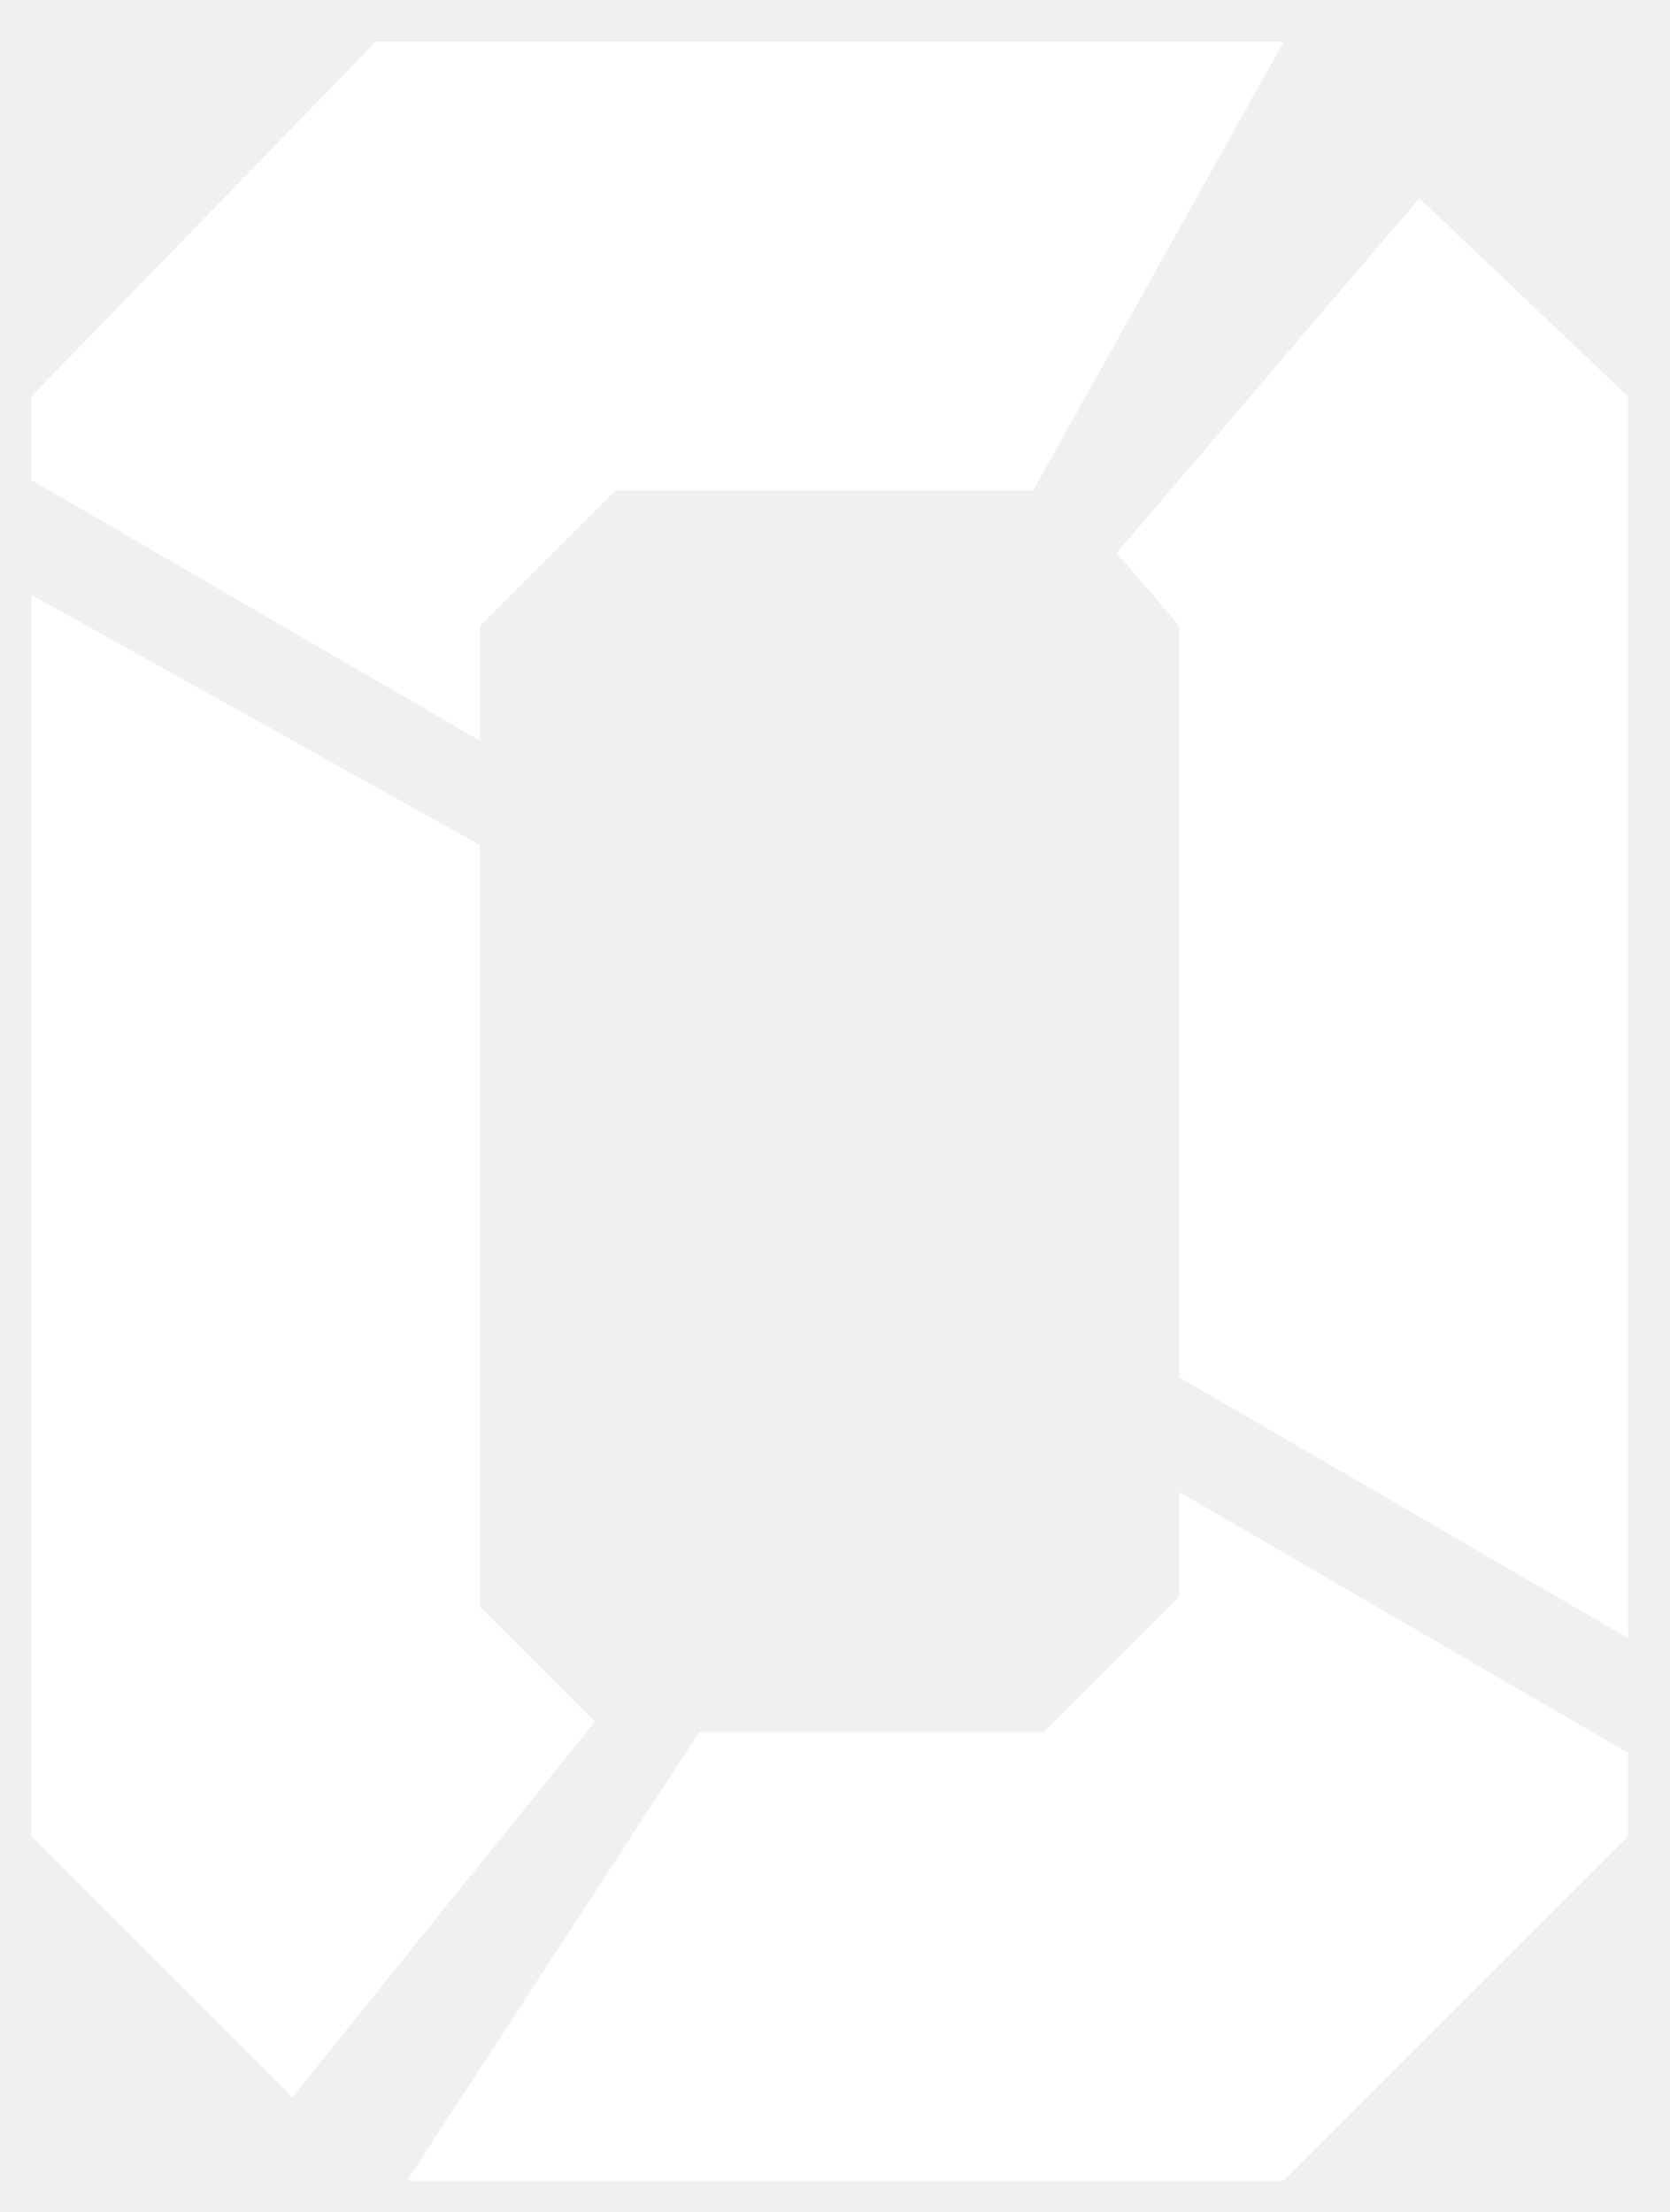
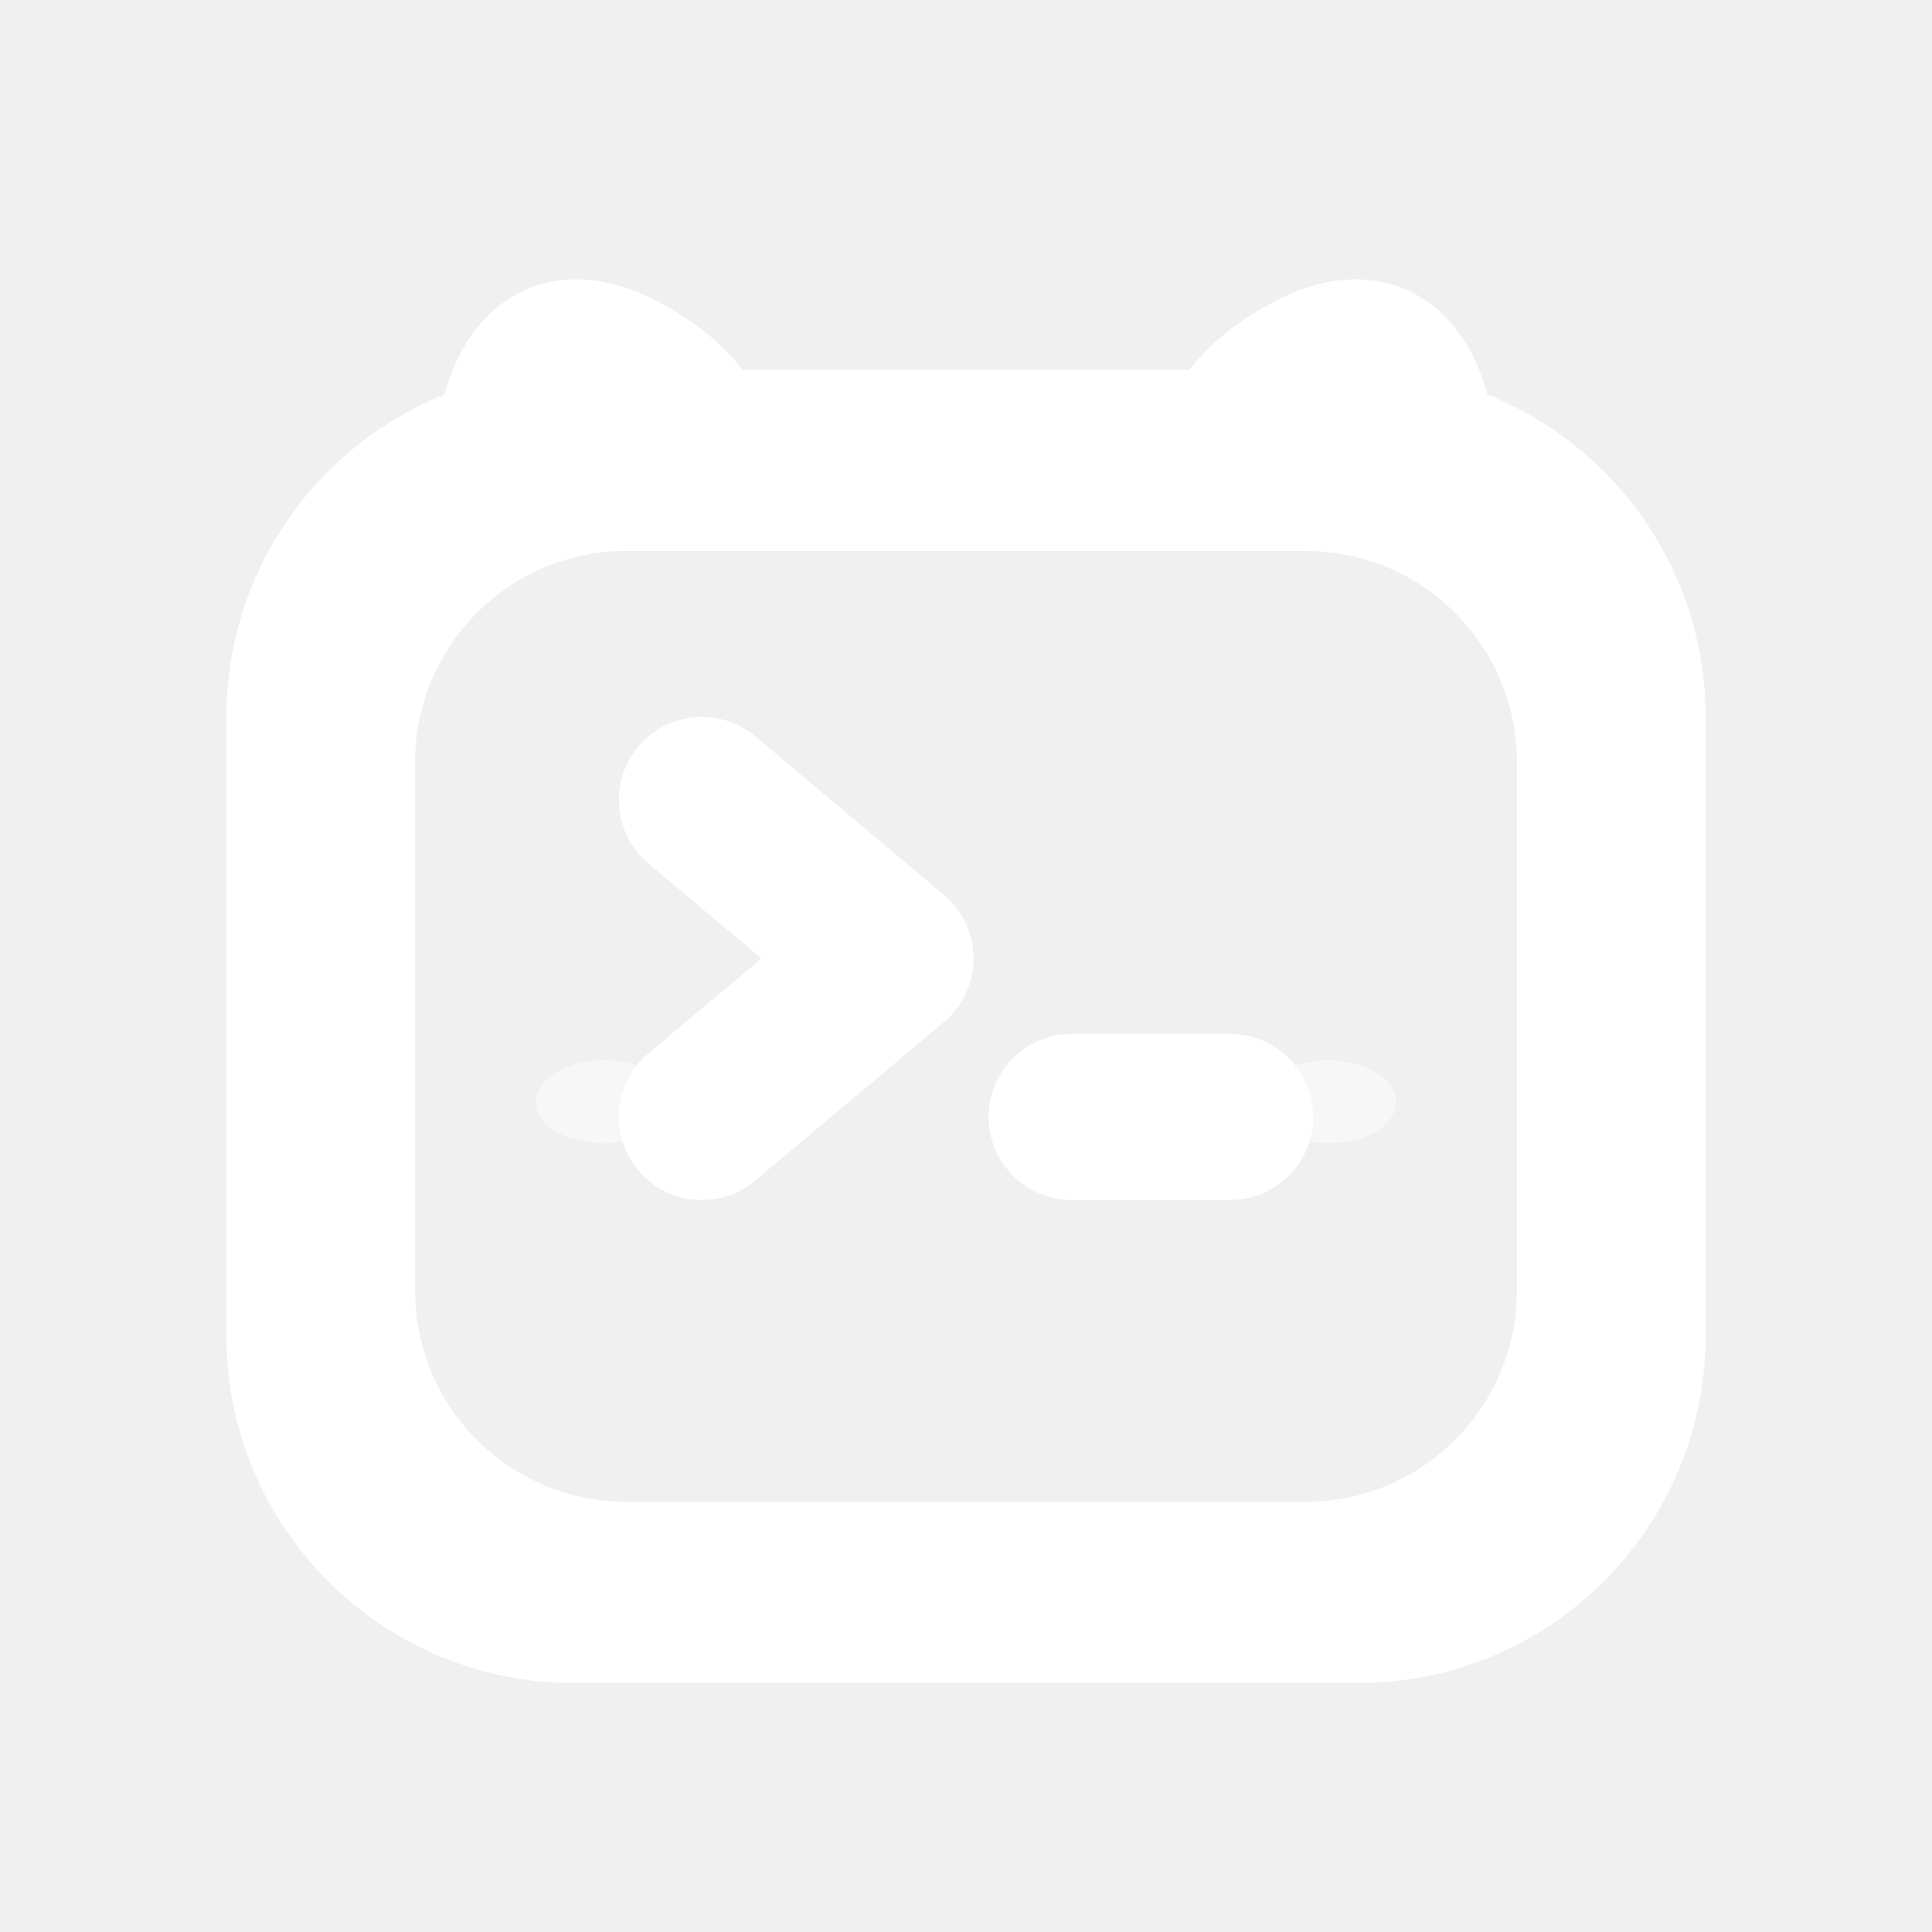
- <svg xmlns="http://www.w3.org/2000/svg" viewBox="176 150 160 212" fill="#fff">
-   <path d="M179 188 212 154H299L275 197H235L222 210V221L179 196Z" />
-   <path d="M312 169 332 188V307L289 282V210L283 203Z" />
-   <path d="M332 318V326L299 359H215L243 316H276L289 303V293Z" />
-   <path d="M179 207 222 231V304L233 315 204 351 179 326Z" />
+ <svg xmlns="http://www.w3.org/2000/svg" viewBox="0 0 512 512" fill="#fff">
+   <path d="M 116,130 C 112,86 142,60 178,82 C 192,90 202,102 208,118 Z M 396,130 C 400,86 370,60 334,82 C 320,90 310,102 304,118 Z" />
+   <path fill-rule="evenodd" d="M 152,98 H 360 A 92,92 0 0 1 452,190 V 354 A 92,92 0 0 1 360,446 H 152 A 92,92 0 0 1 60,354 V 190 A 92,92 0 0 1 152,98 Z M 166,146 A 56,56 0 0 0 110,202 V 342 A 56,56 0 0 0 166,398 H 346 A 56,56 0 0 0 402,342 V 202 A 56,56 0 0 0 346,146 Z" />
+   <g opacity="0.45">
+     <ellipse cx="160" cy="292" rx="18" ry="11" />
+     <ellipse cx="352" cy="292" rx="18" ry="11" />
+   </g>
+   <path d="M 200.15,195.15 L 250.15,237.15 A 22,22 0 0 1 250.15,270.85 L 200.15,312.85 A 22,22 0 0 1 171.85,279.15 L 201.8,254 L 171.85,228.85 A 22,22 0 0 1 200.15,195.15 Z" />
+   <rect x="262" y="274" width="86" height="44" rx="22" />
</svg>
